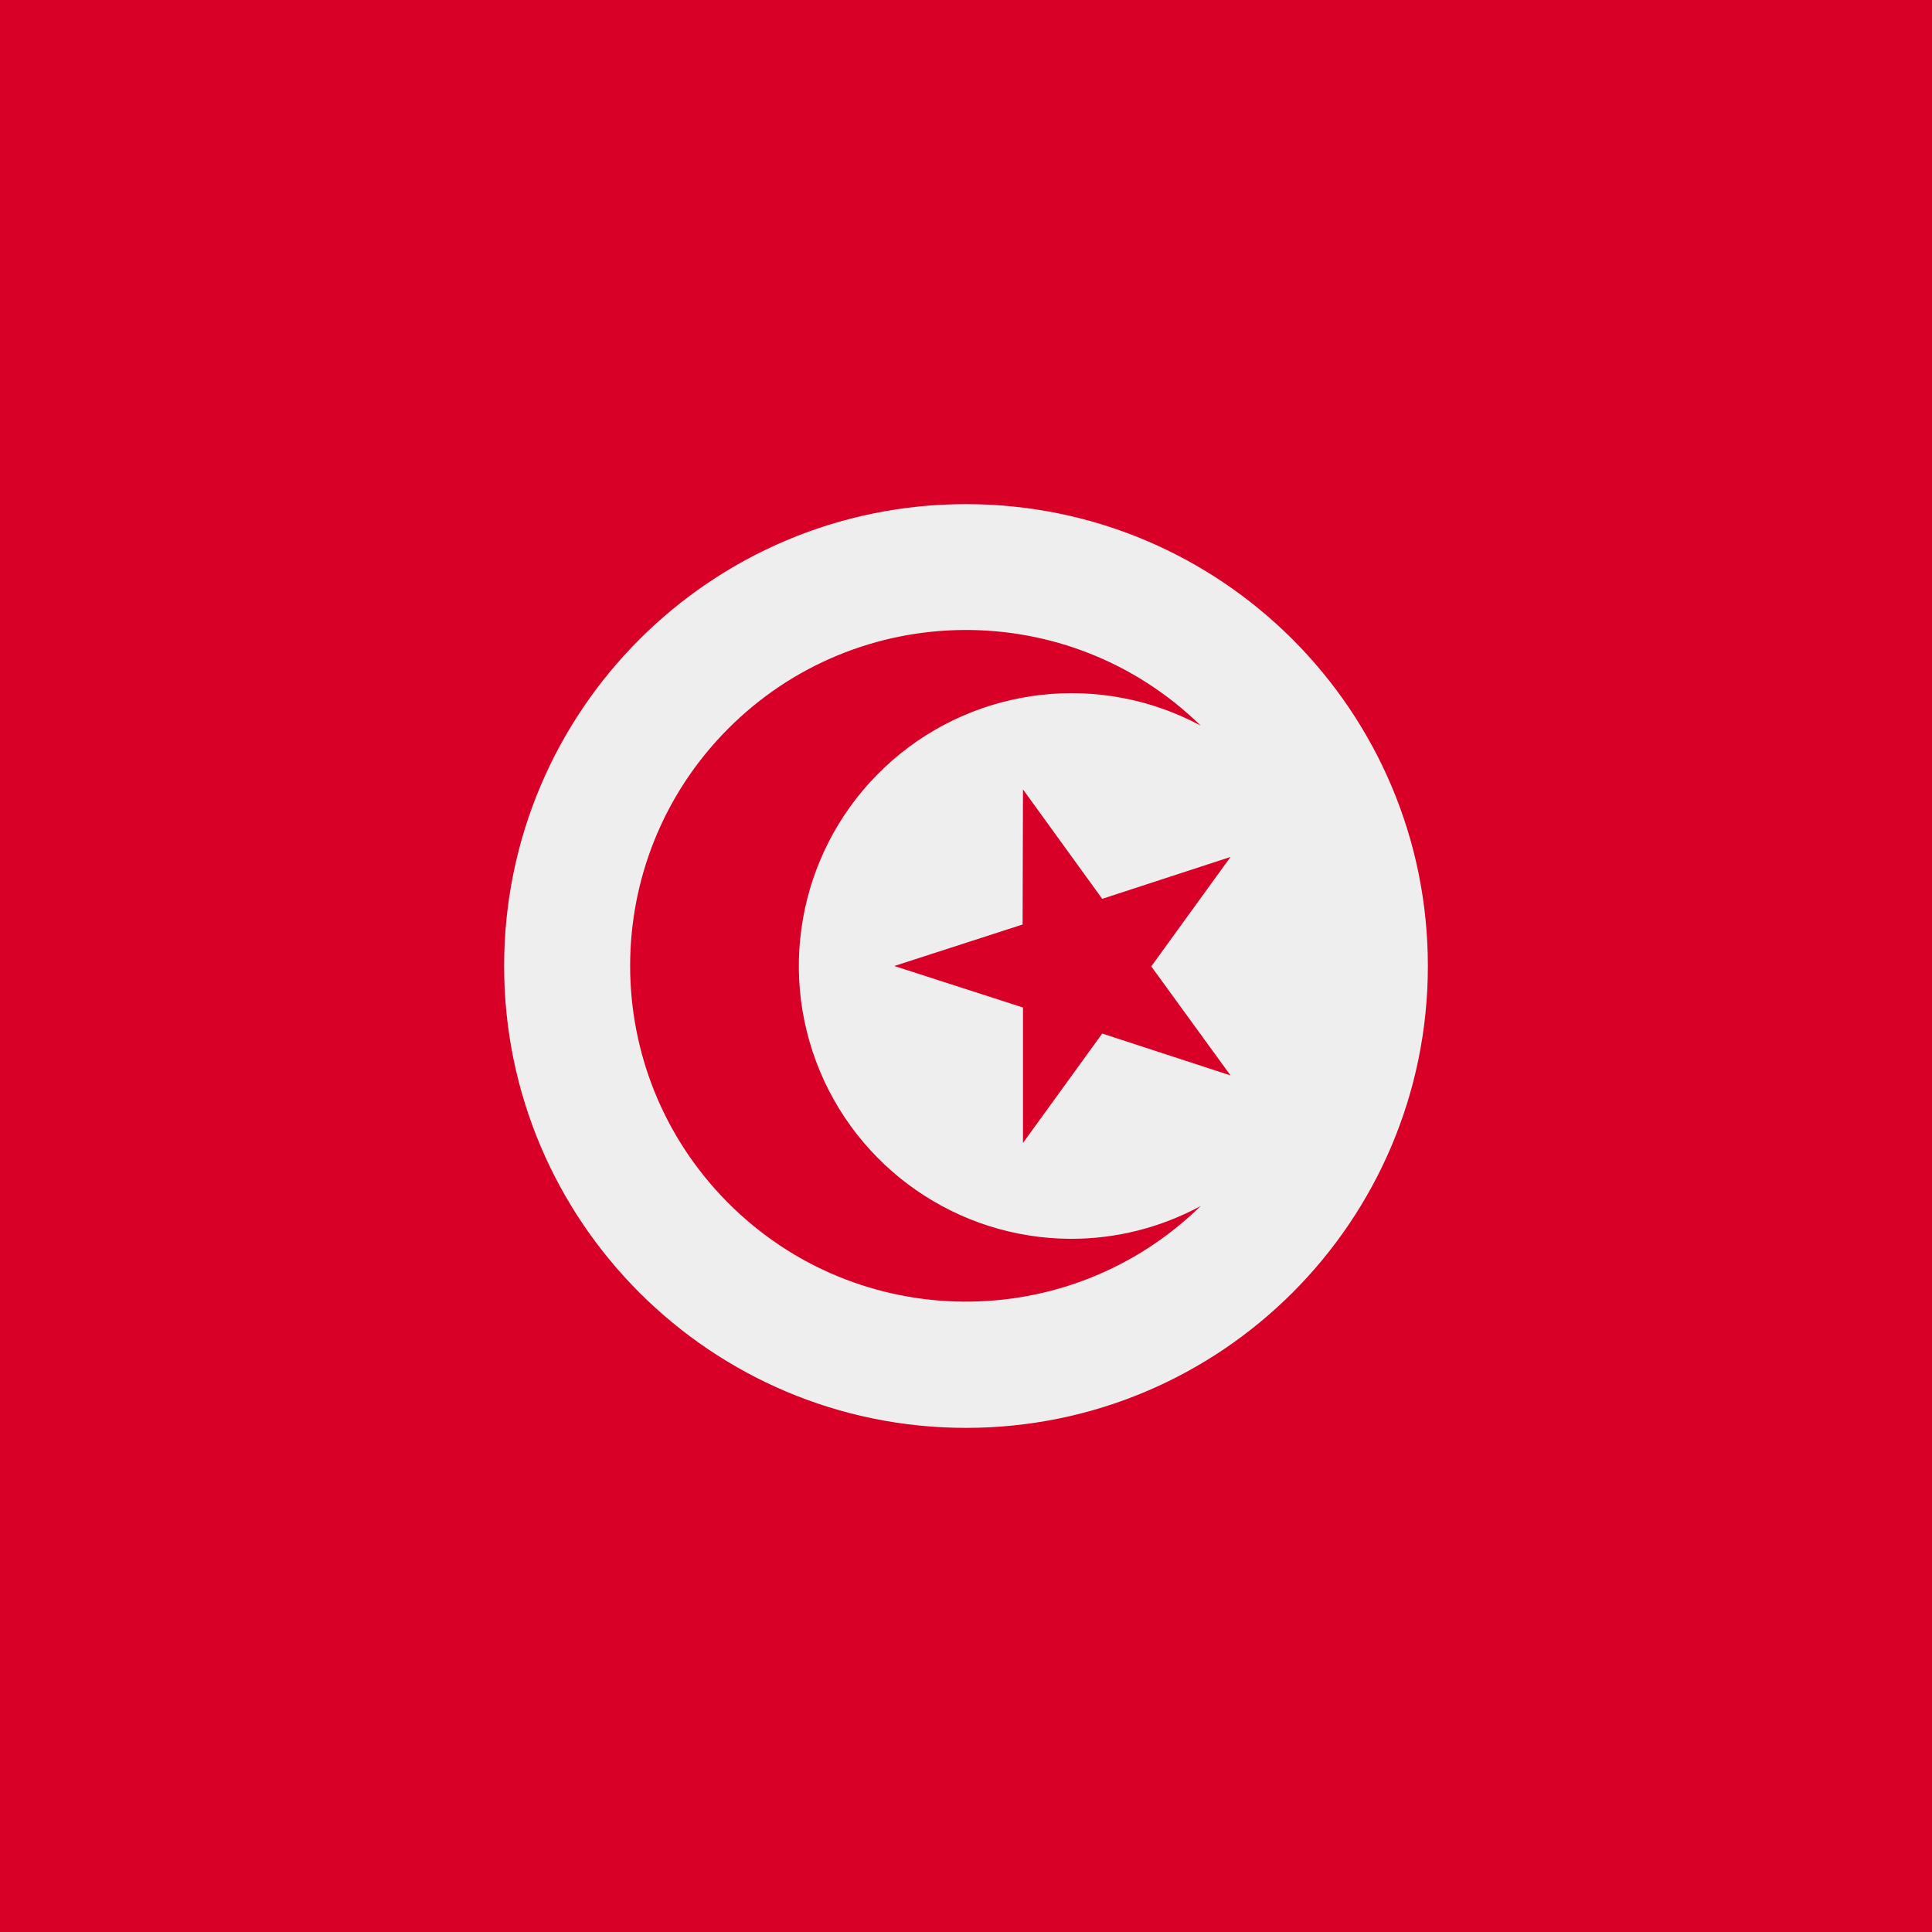
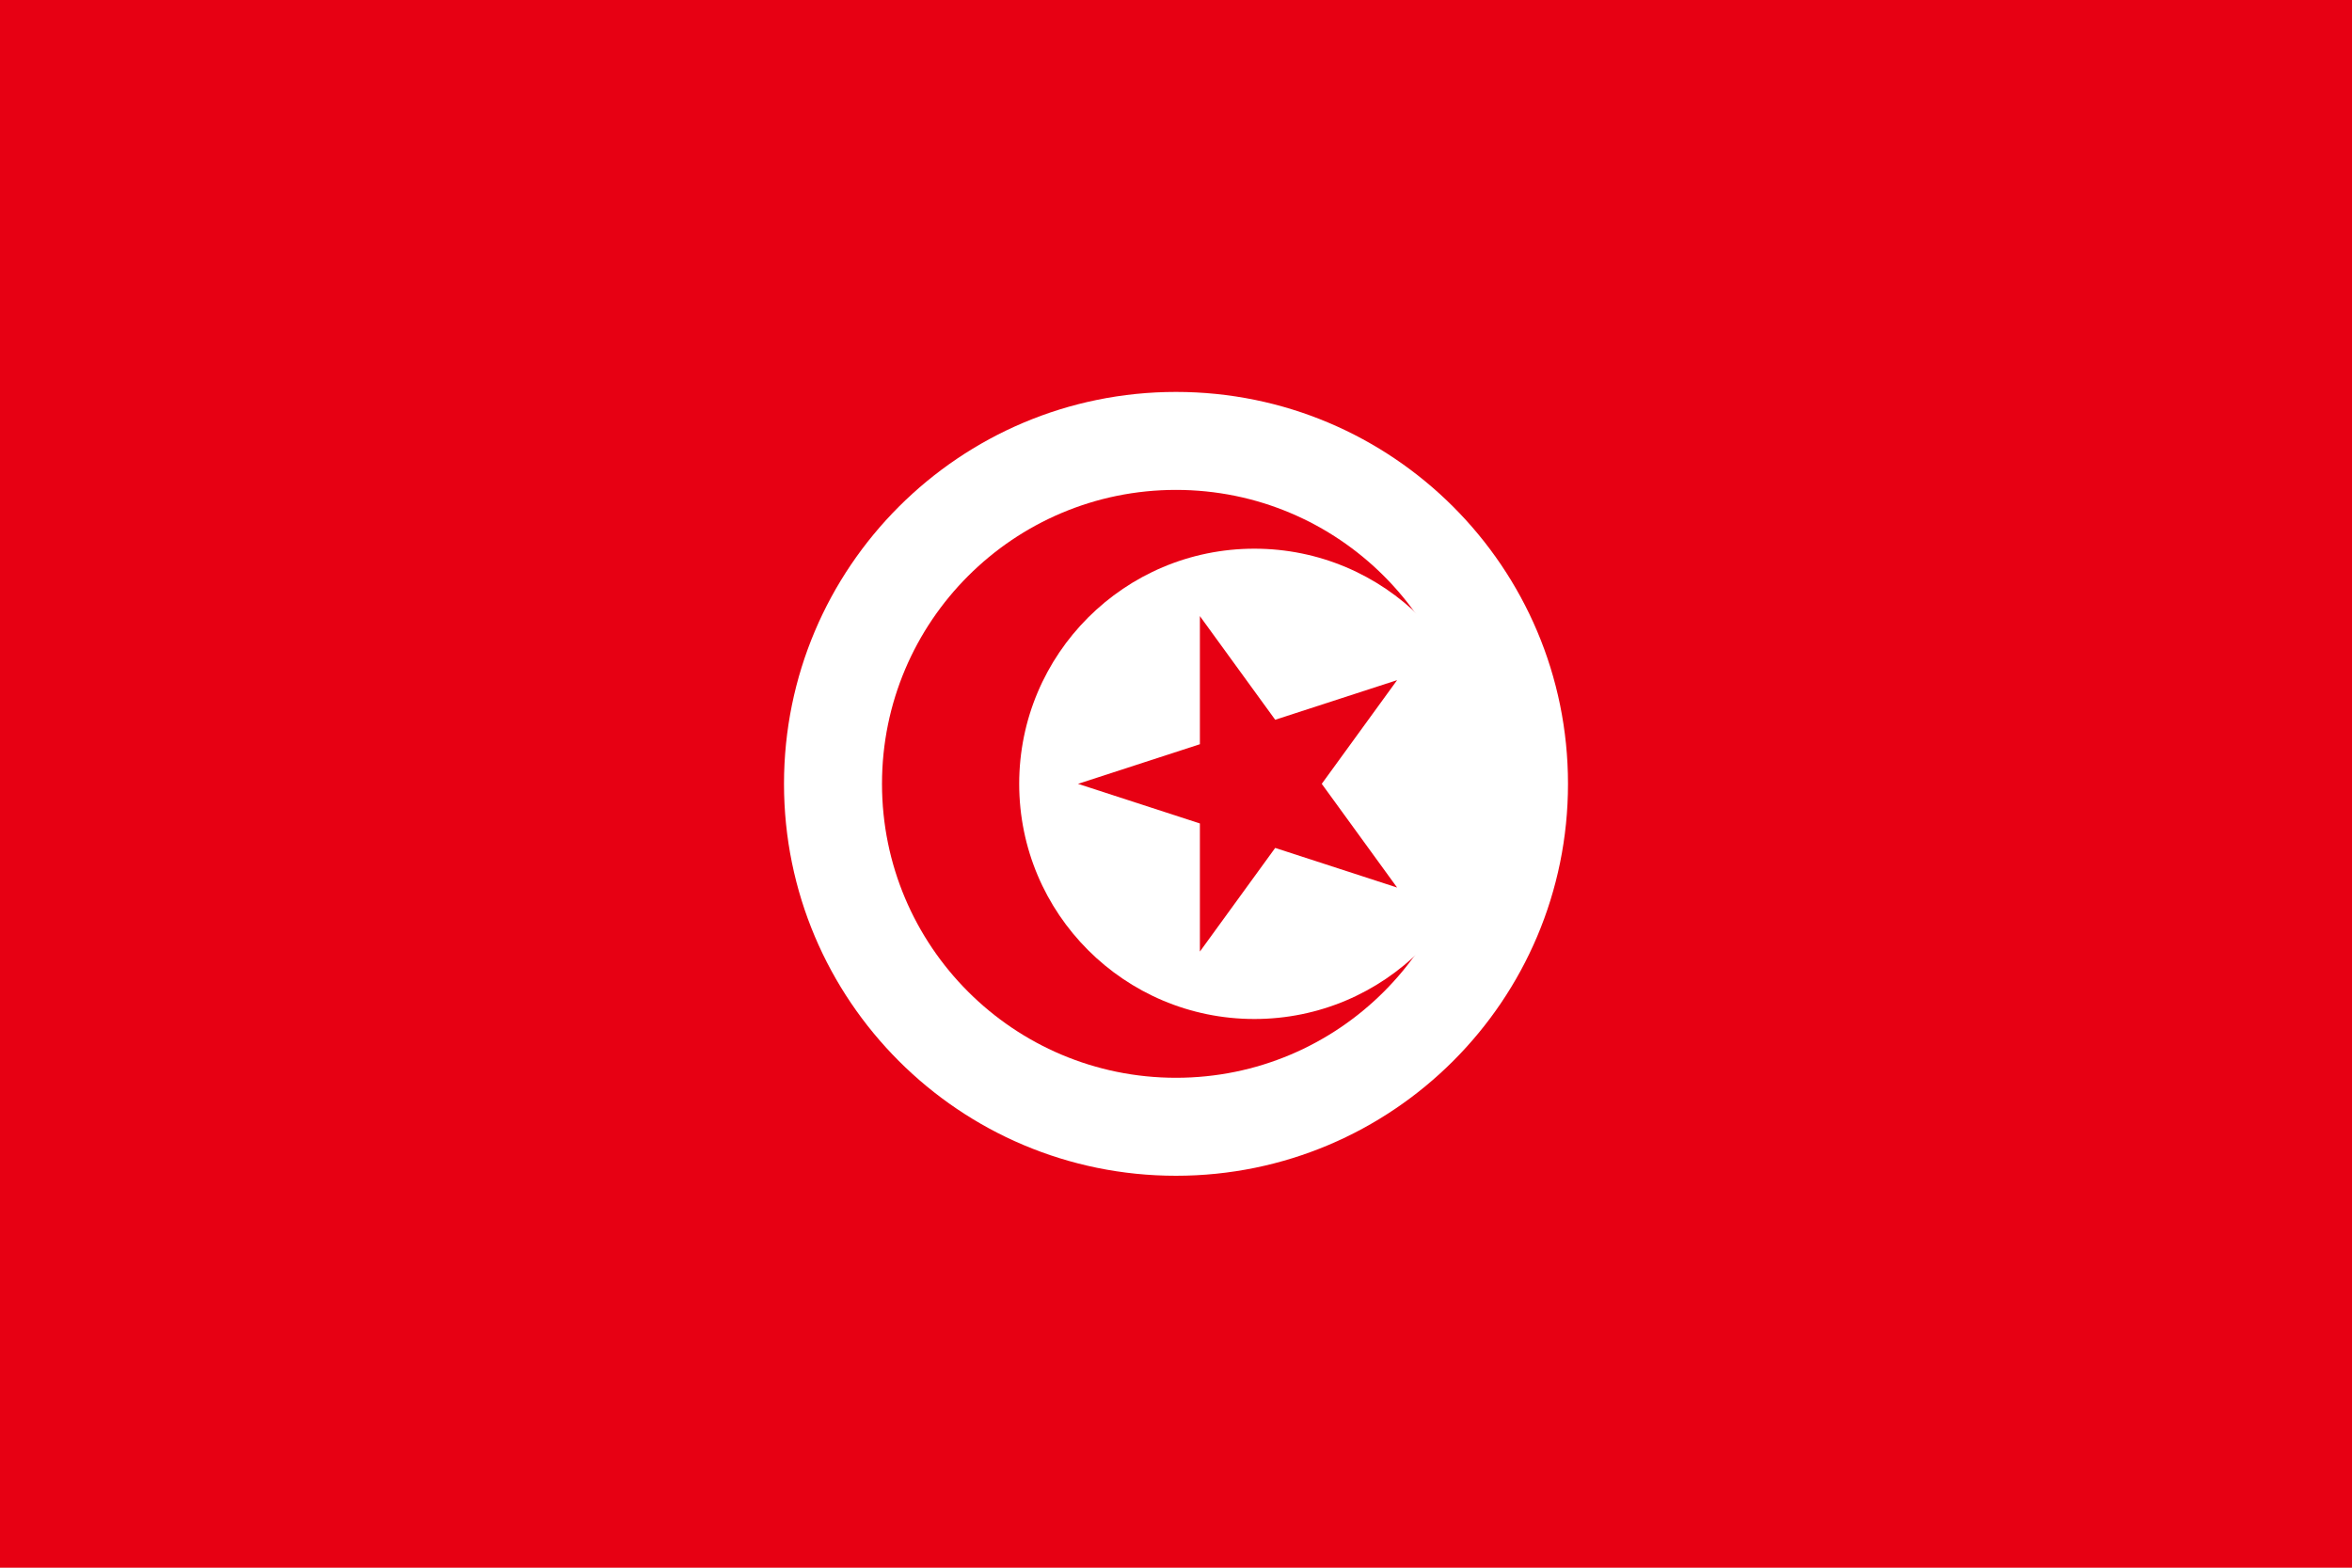
- <svg xmlns="http://www.w3.org/2000/svg" width="512" height="512" fill="none">
-   <path fill="#D80027" d="M0 0h512v512H0z" />
-   <path fill="#EEE" fill-rule="evenodd" d="M378.4 256a122.4 122.4 0 1 1-244.8 0 122.4 122.4 0 0 1 244.8 0m-94.6 72.3a72.3 72.3 0 1 1 34.4-136 89 89 0 1 0 0 127.3 72 72 0 0 1-34.4 8.7m-12.7-119.1 21 29 34-11.1-21 29 21 28.9-34-11.1-21 29V267L237 256l34-11z" clip-rule="evenodd" />
+ <svg xmlns="http://www.w3.org/2000/svg" viewBox="-60 -40 120 80">
+   <g fill="#E70013">
+     <rect x="-60" y="-40" width="120" height="80" />
+     <circle fill="#FFF" r="20" />
+     <circle r="15" />
+     <circle fill="#FFF" cx="4" r="12" />
+     <path transform="translate(4)scale(9)rotate(-90)" d="M0,-1 L0.588,0.809 L-0.951,-0.309 L0.951,-0.309 L-0.588,0.809z" />
+   </g>
</svg>
